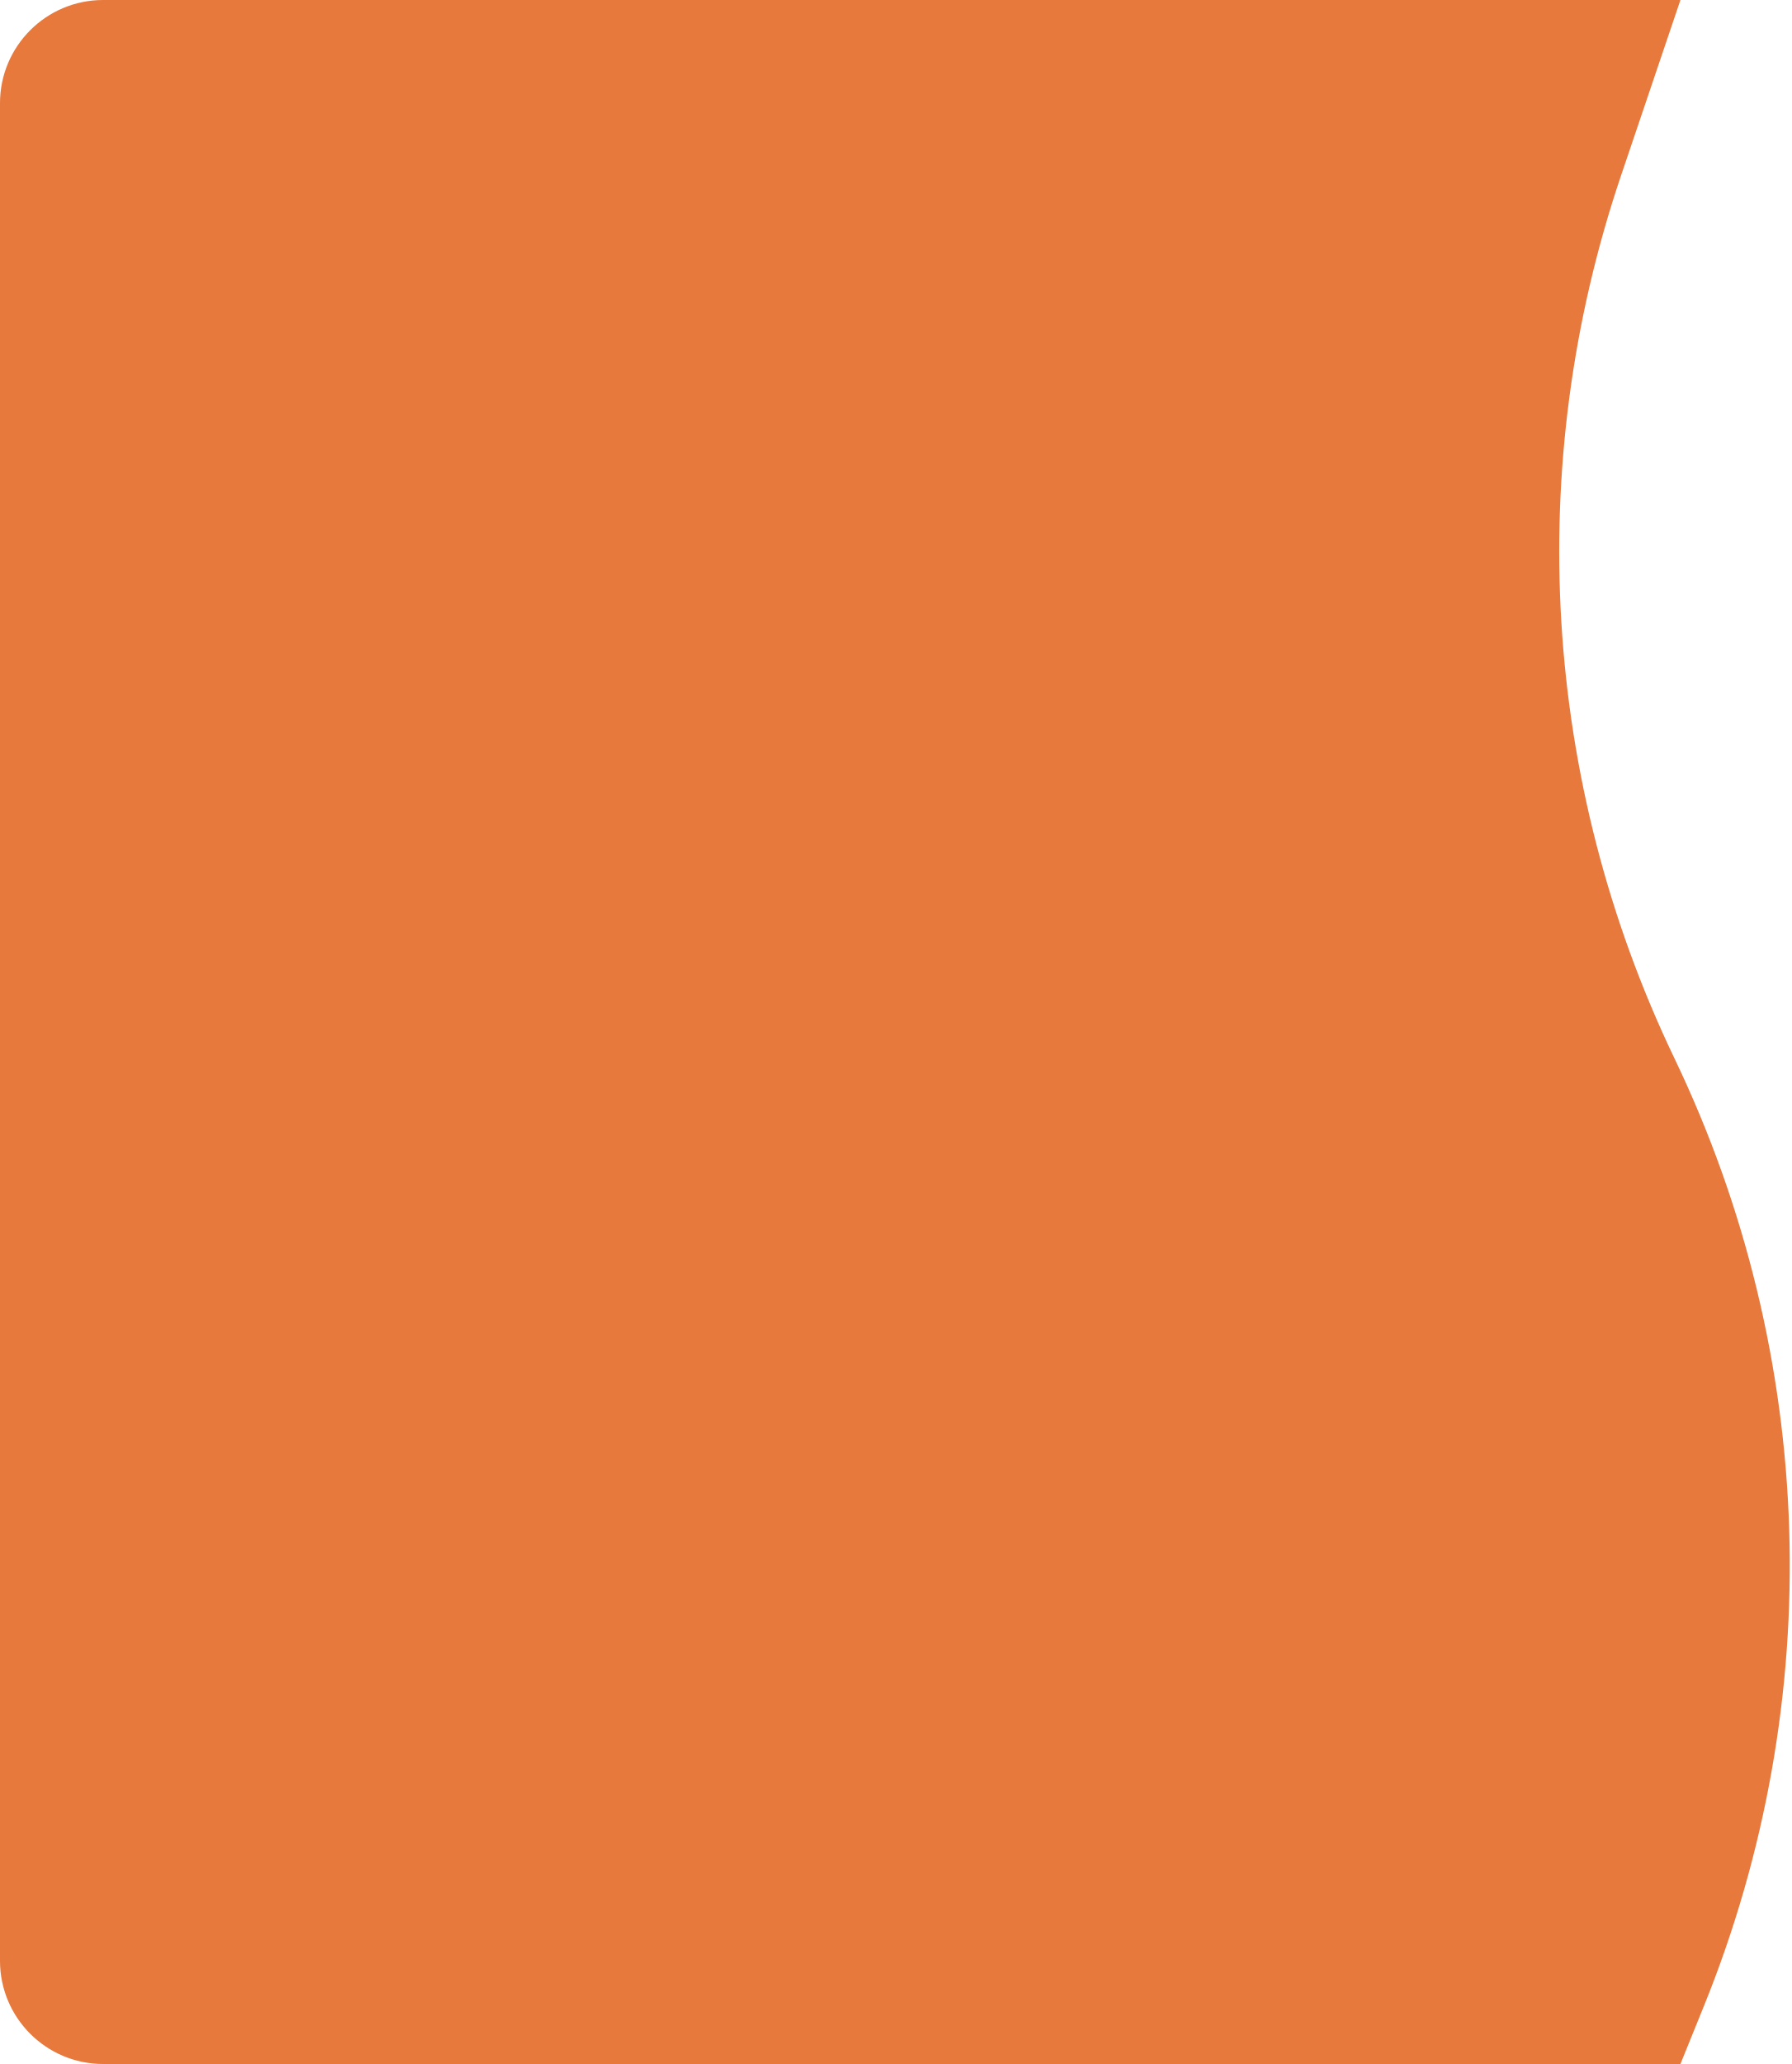
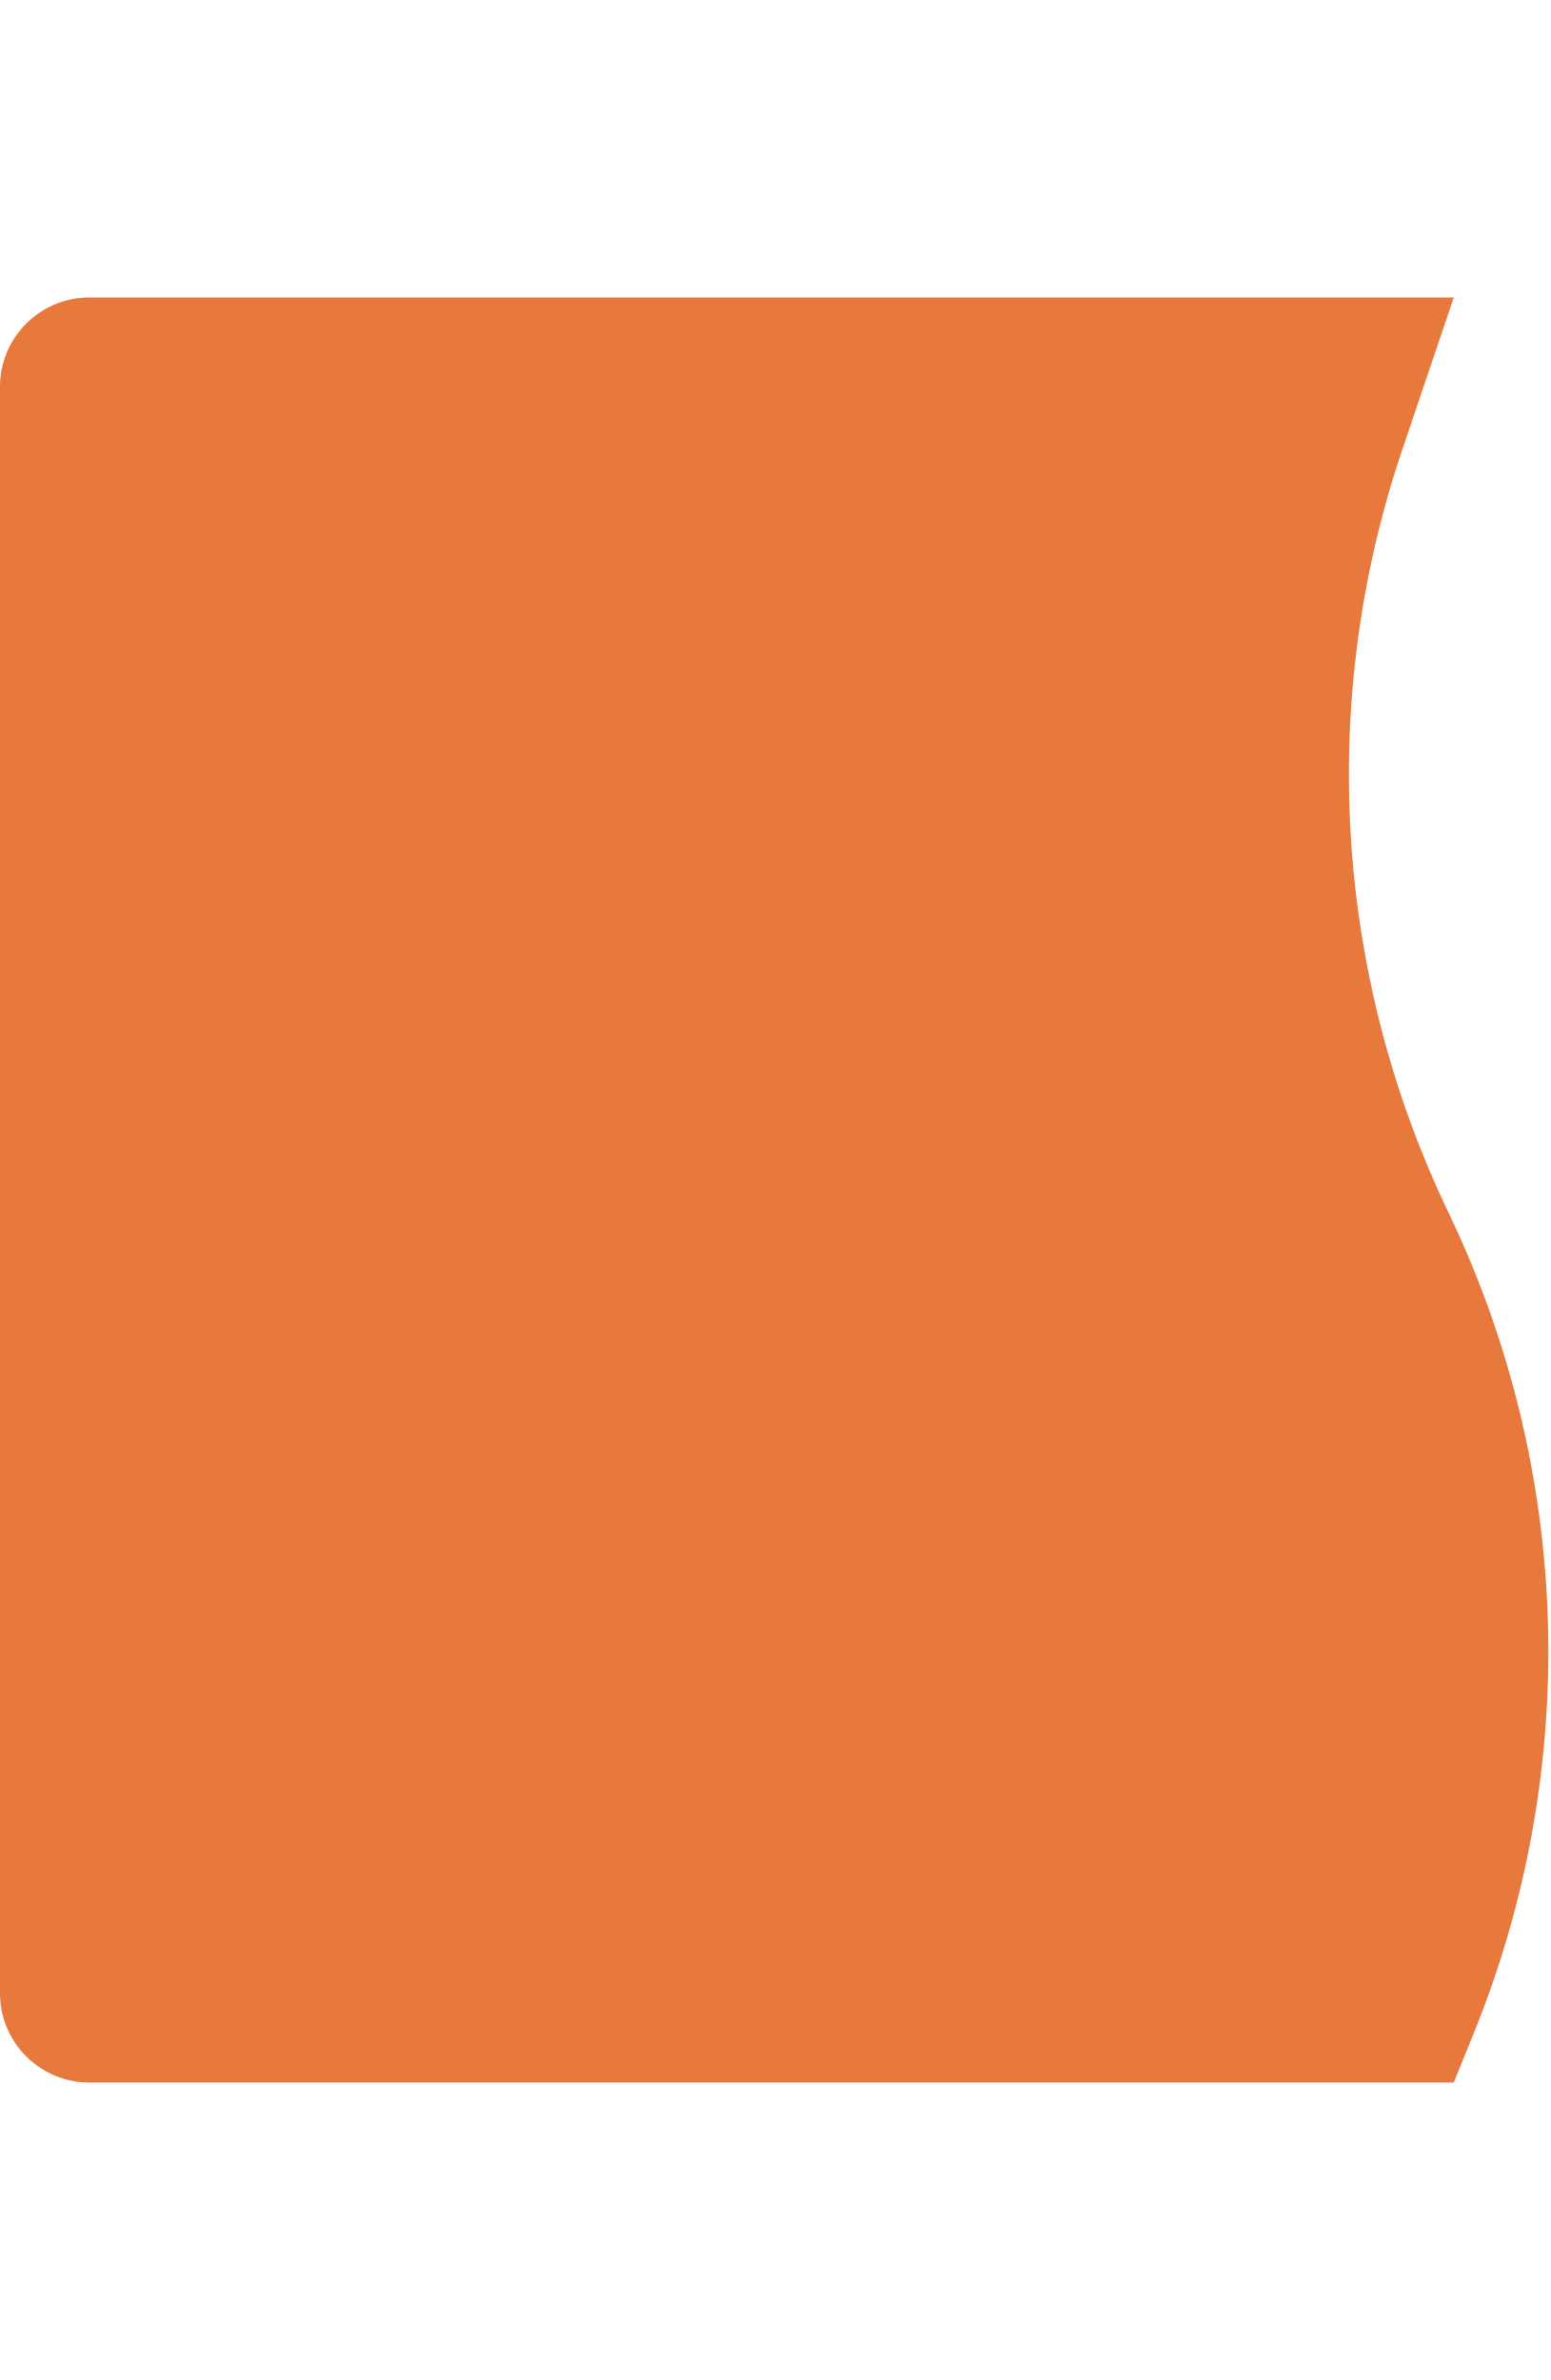
- <svg xmlns="http://www.w3.org/2000/svg" width="521" height="600" viewBox="0 0 521 600" fill="none">
+ <svg xmlns="http://www.w3.org/2000/svg" width="521" height="800" viewBox="0 0 521 600" fill="none">
  <path d="M0 30C0 13.431 13.431 0 30 0H488.602L471.346 50.991C442.815 135.302 448.388 227.428 486.873 307.686C528.357 394.195 531.47 494.18 495.447 583.102L488.602 600H30C13.431 600 0 586.569 0 570V30Z" fill="#E7793C" />
</svg>
